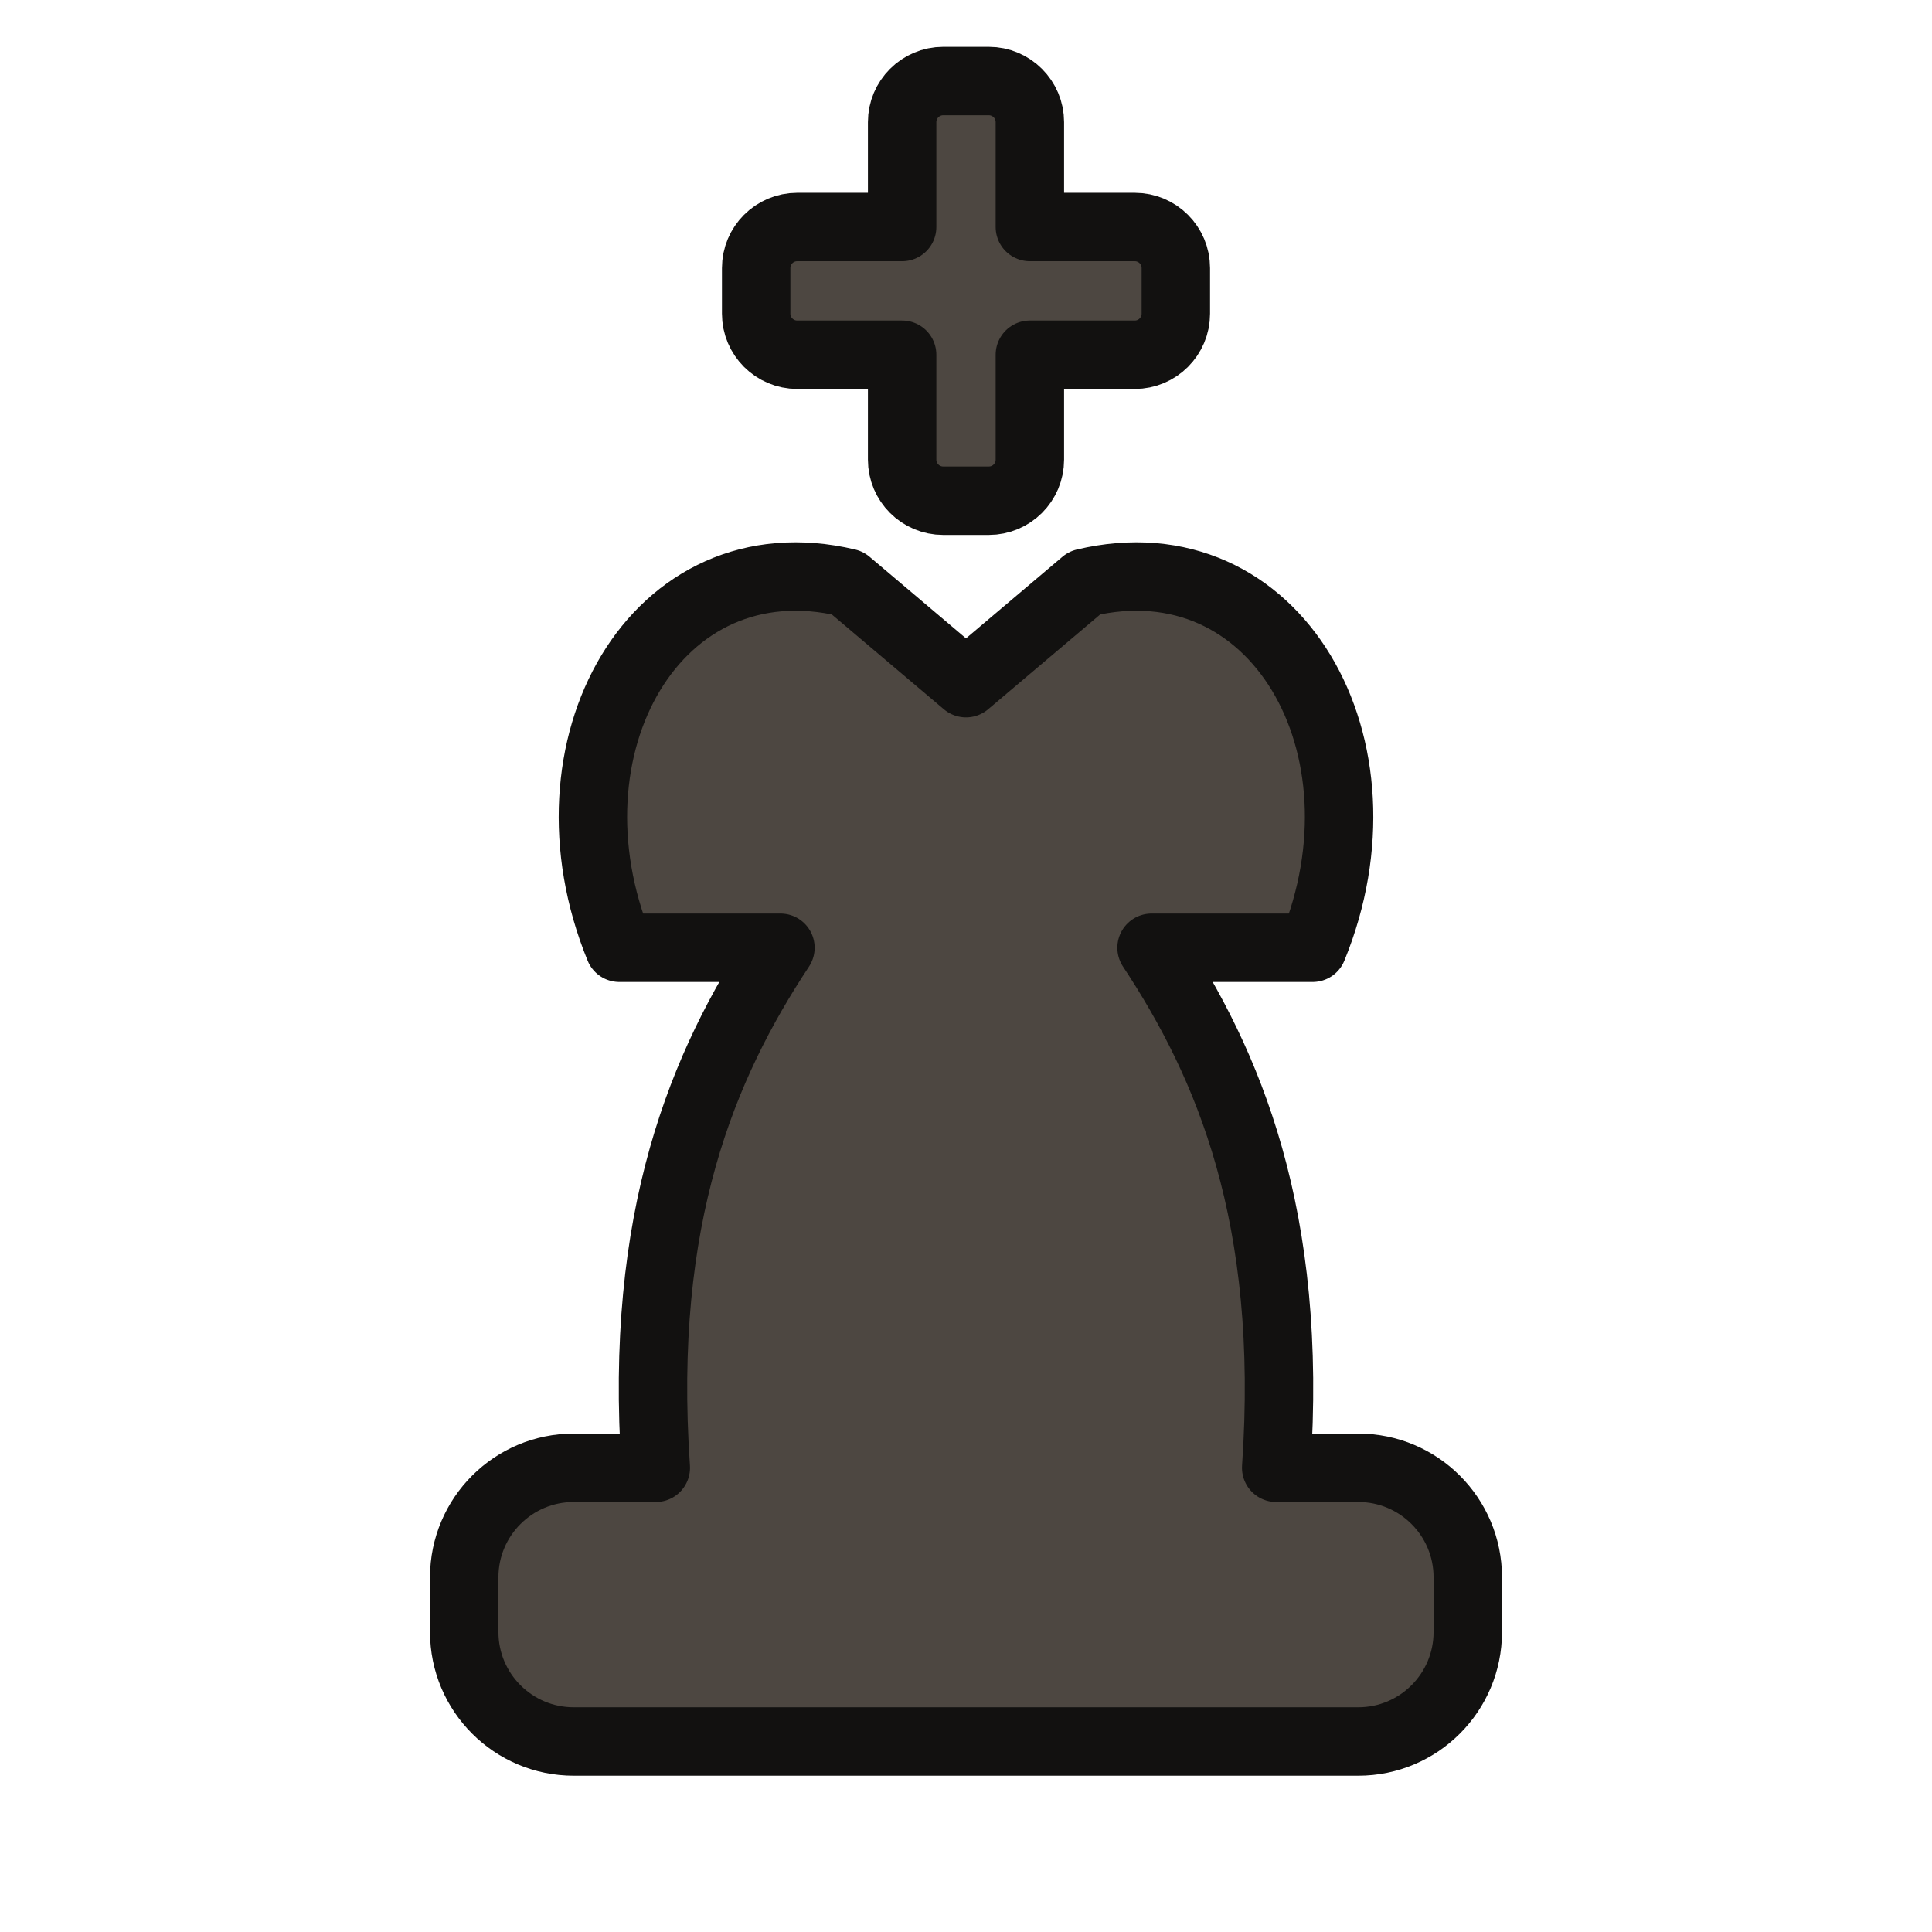
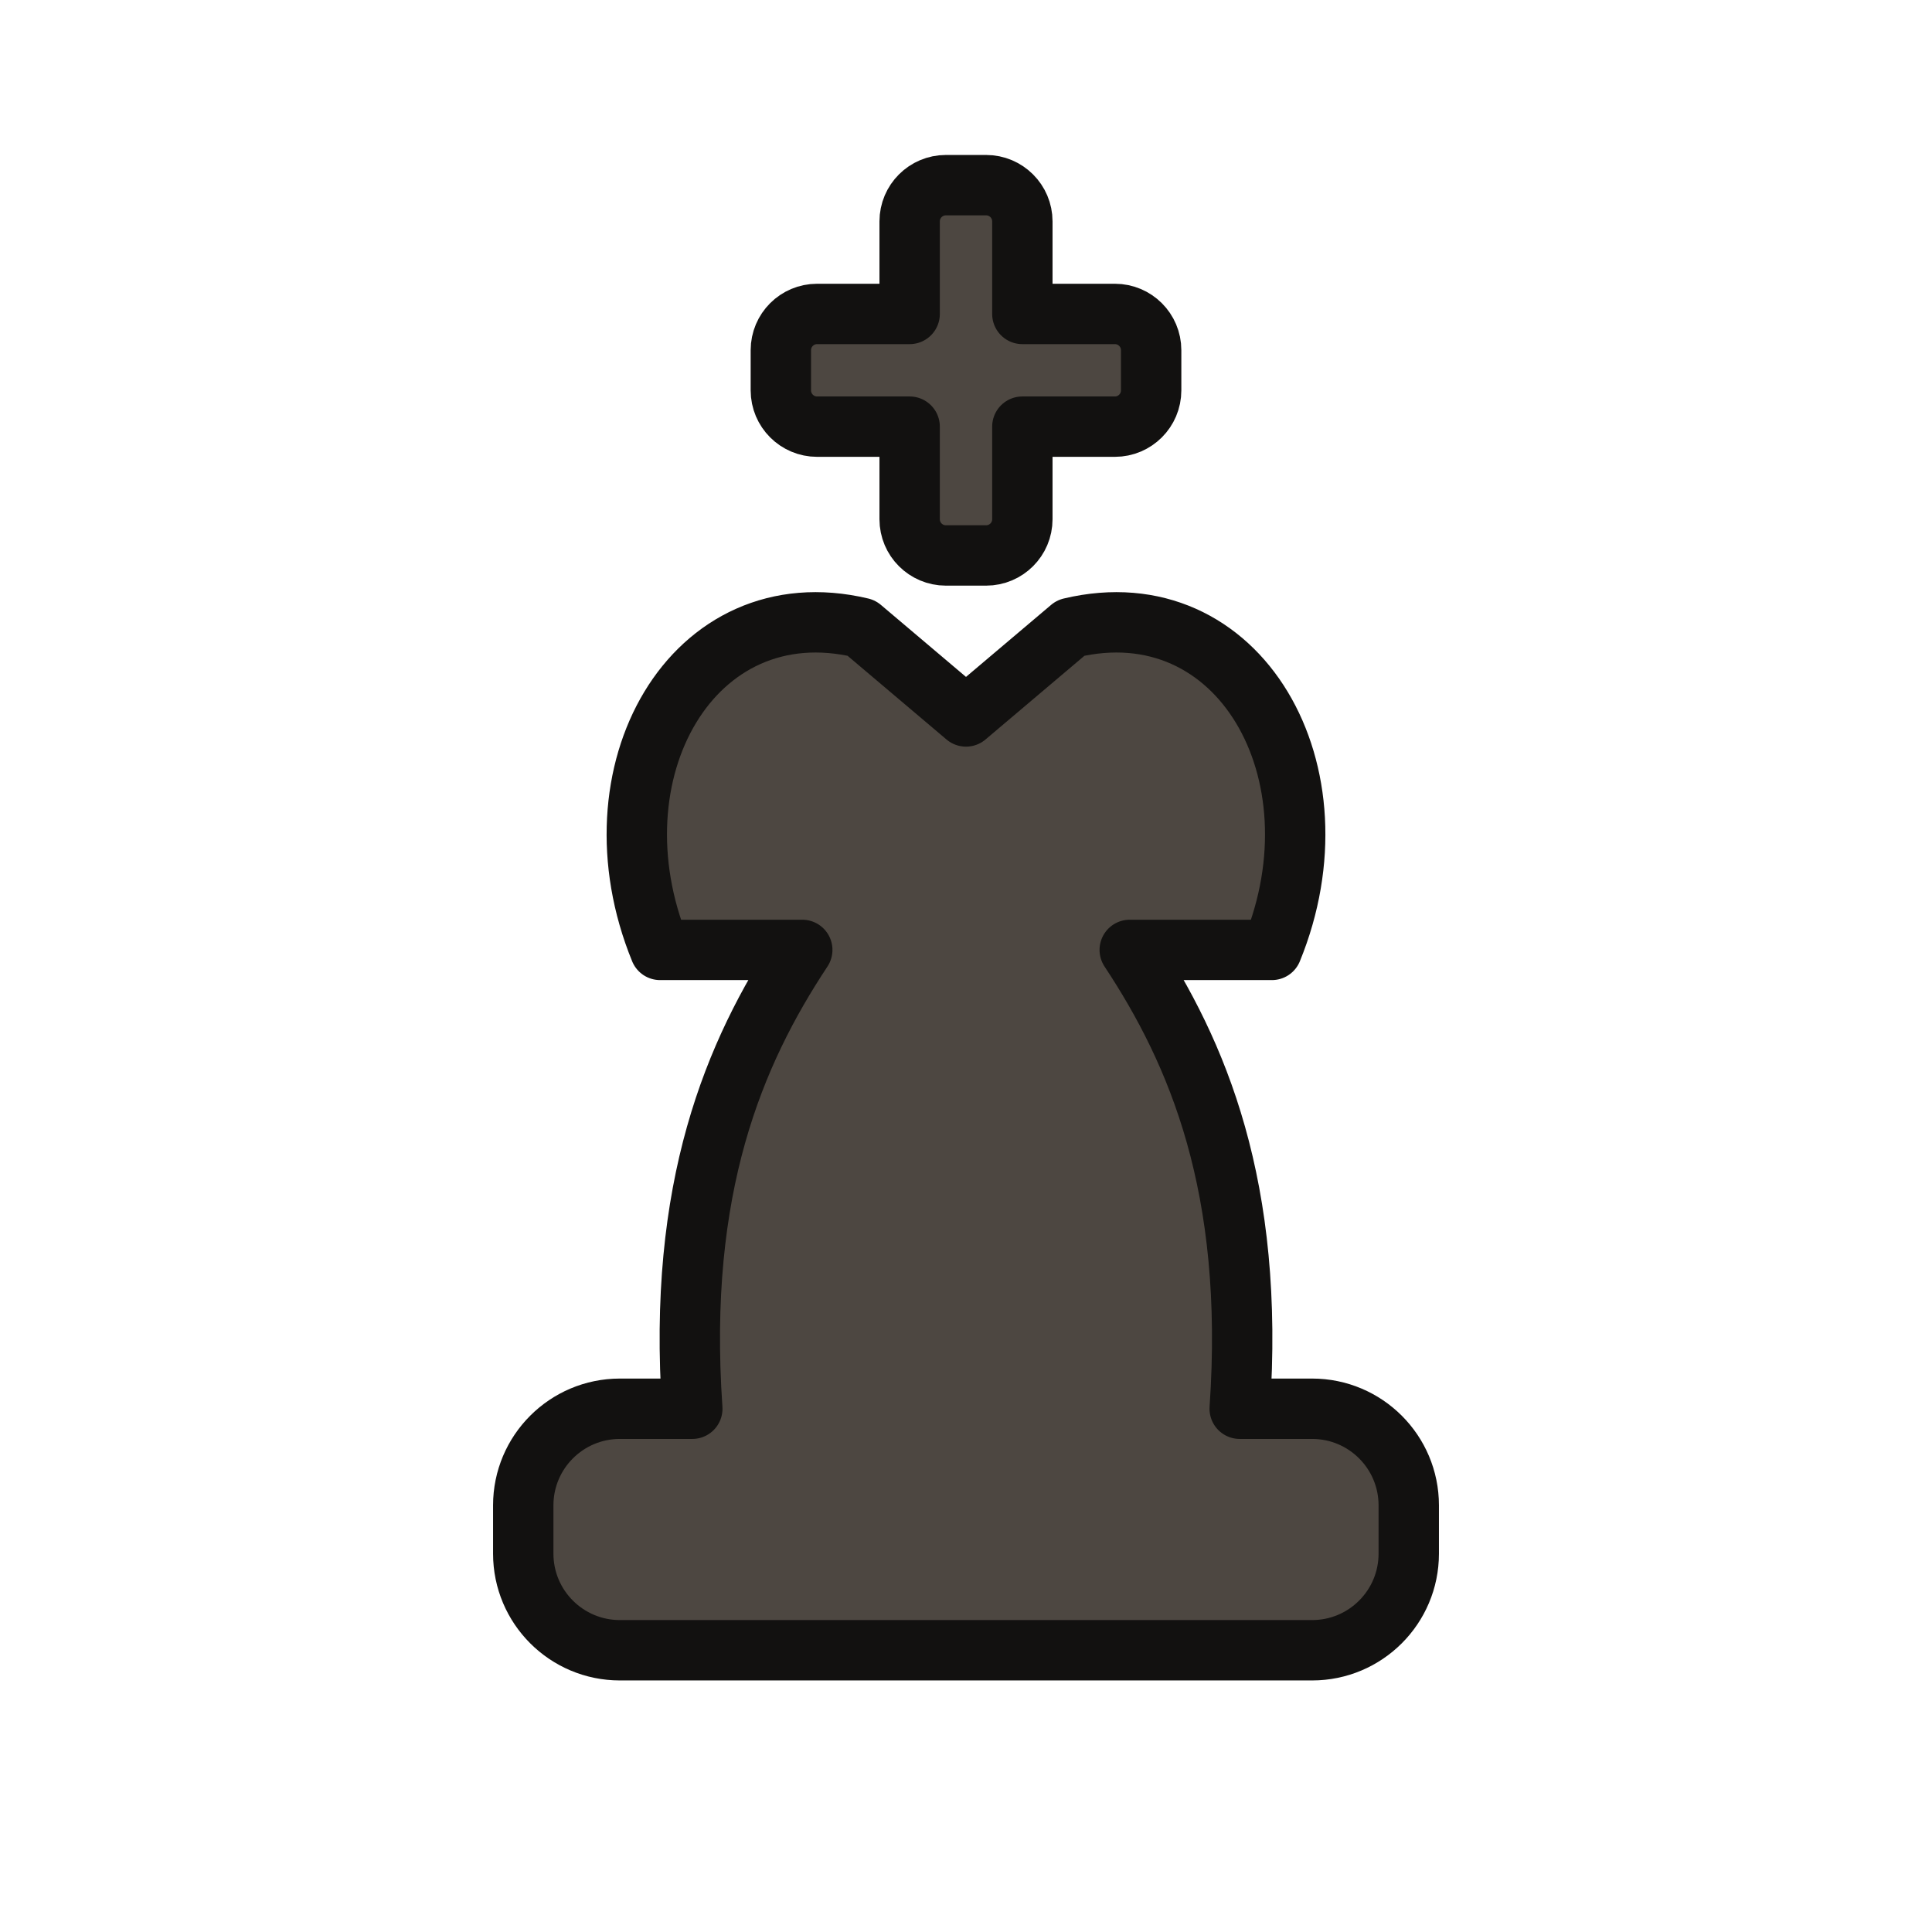
<svg xmlns="http://www.w3.org/2000/svg" viewBox="0 0 45 45" fill="none">
-   <g transform="translate(-3 -3) scale(2.125)">
+   <g transform="scale(1.875)">
    <path transform="translate(6.50 1.60)" fill-rule="evenodd" d="M 1.2 15.9 L 2.1 15.9 C 1.91 13.146 2.623 11.475 3.466 10.2 L 1.7 10.2 C 0.8 8 2.1 5.7 4.2 6.2 L 5.5 7.3 L 6.8 6.2 C 8.9 5.7 10.2 8 9.3 10.2 L 7.534 10.2 C 8.377 11.475 9.09 13.146 8.9 15.9 L 9.8 15.9 C 10.462 15.9 11 16.437 11 17.1 L 11 17.7 C 11 18.363 10.462 18.9 9.8 18.9 L 1.2 18.9 C 0.538 18.9 0 18.363 0 17.7 L 0 17.1 C 0 16.437 0.538 15.9 1.2 15.9 Z M 5.75 0.7 C 5.998 0.7 6.2 0.902 6.2 1.15 L 6.2 2.3 L 7.35 2.3 C 7.598 2.3 7.8 2.501 7.8 2.75 L 7.8 3.25 C 7.8 3.498 7.598 3.7 7.35 3.7 L 6.2 3.7 L 6.2 4.85 C 6.2 5.099 5.998 5.3 5.75 5.3 L 5.25 5.3 C 5.002 5.3 4.8 5.099 4.8 4.85 L 4.8 3.7 L 3.65 3.7 C 3.402 3.7 3.2 3.498 3.2 3.25 L 3.2 2.75 C 3.2 2.501 3.402 2.3 3.65 2.3 L 4.8 2.3 L 4.8 1.15 C 4.8 0.902 5.002 0.7 5.25 0.7 L 5.75 0.7 Z" fill="#4D4741" stroke="#121110" stroke-width="0.75" stroke-linejoin="round" />
  </g>
</svg>
